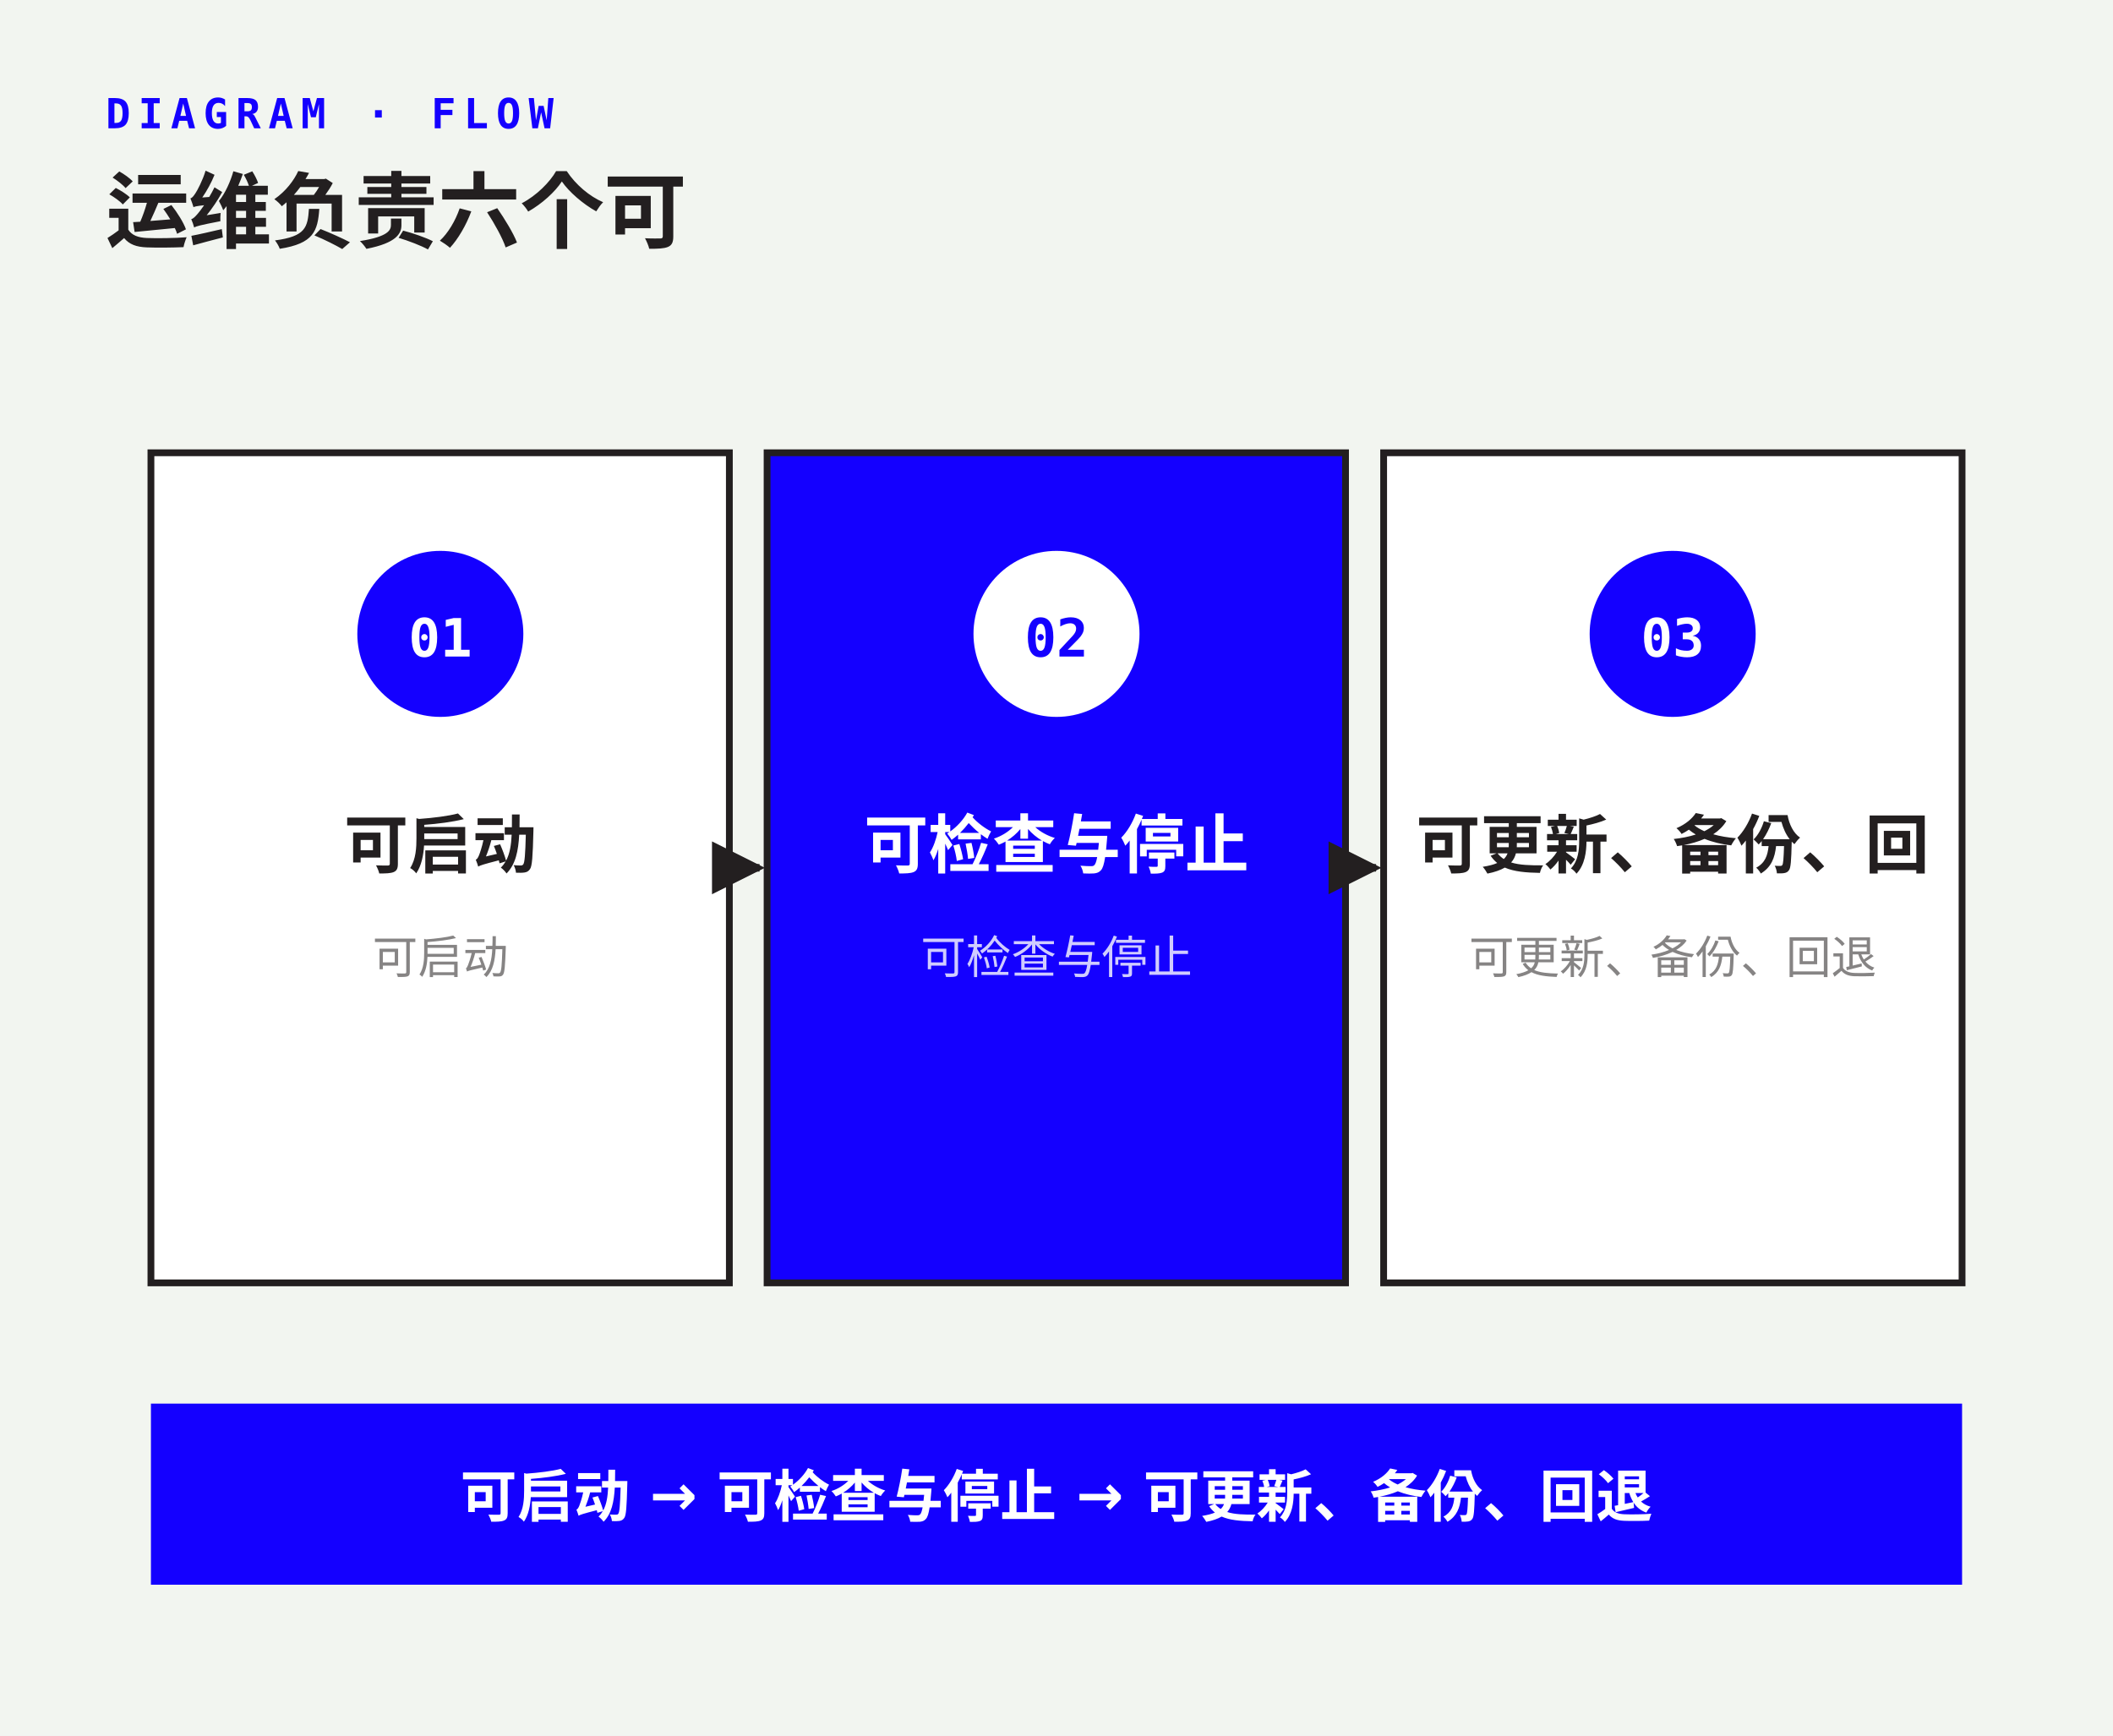
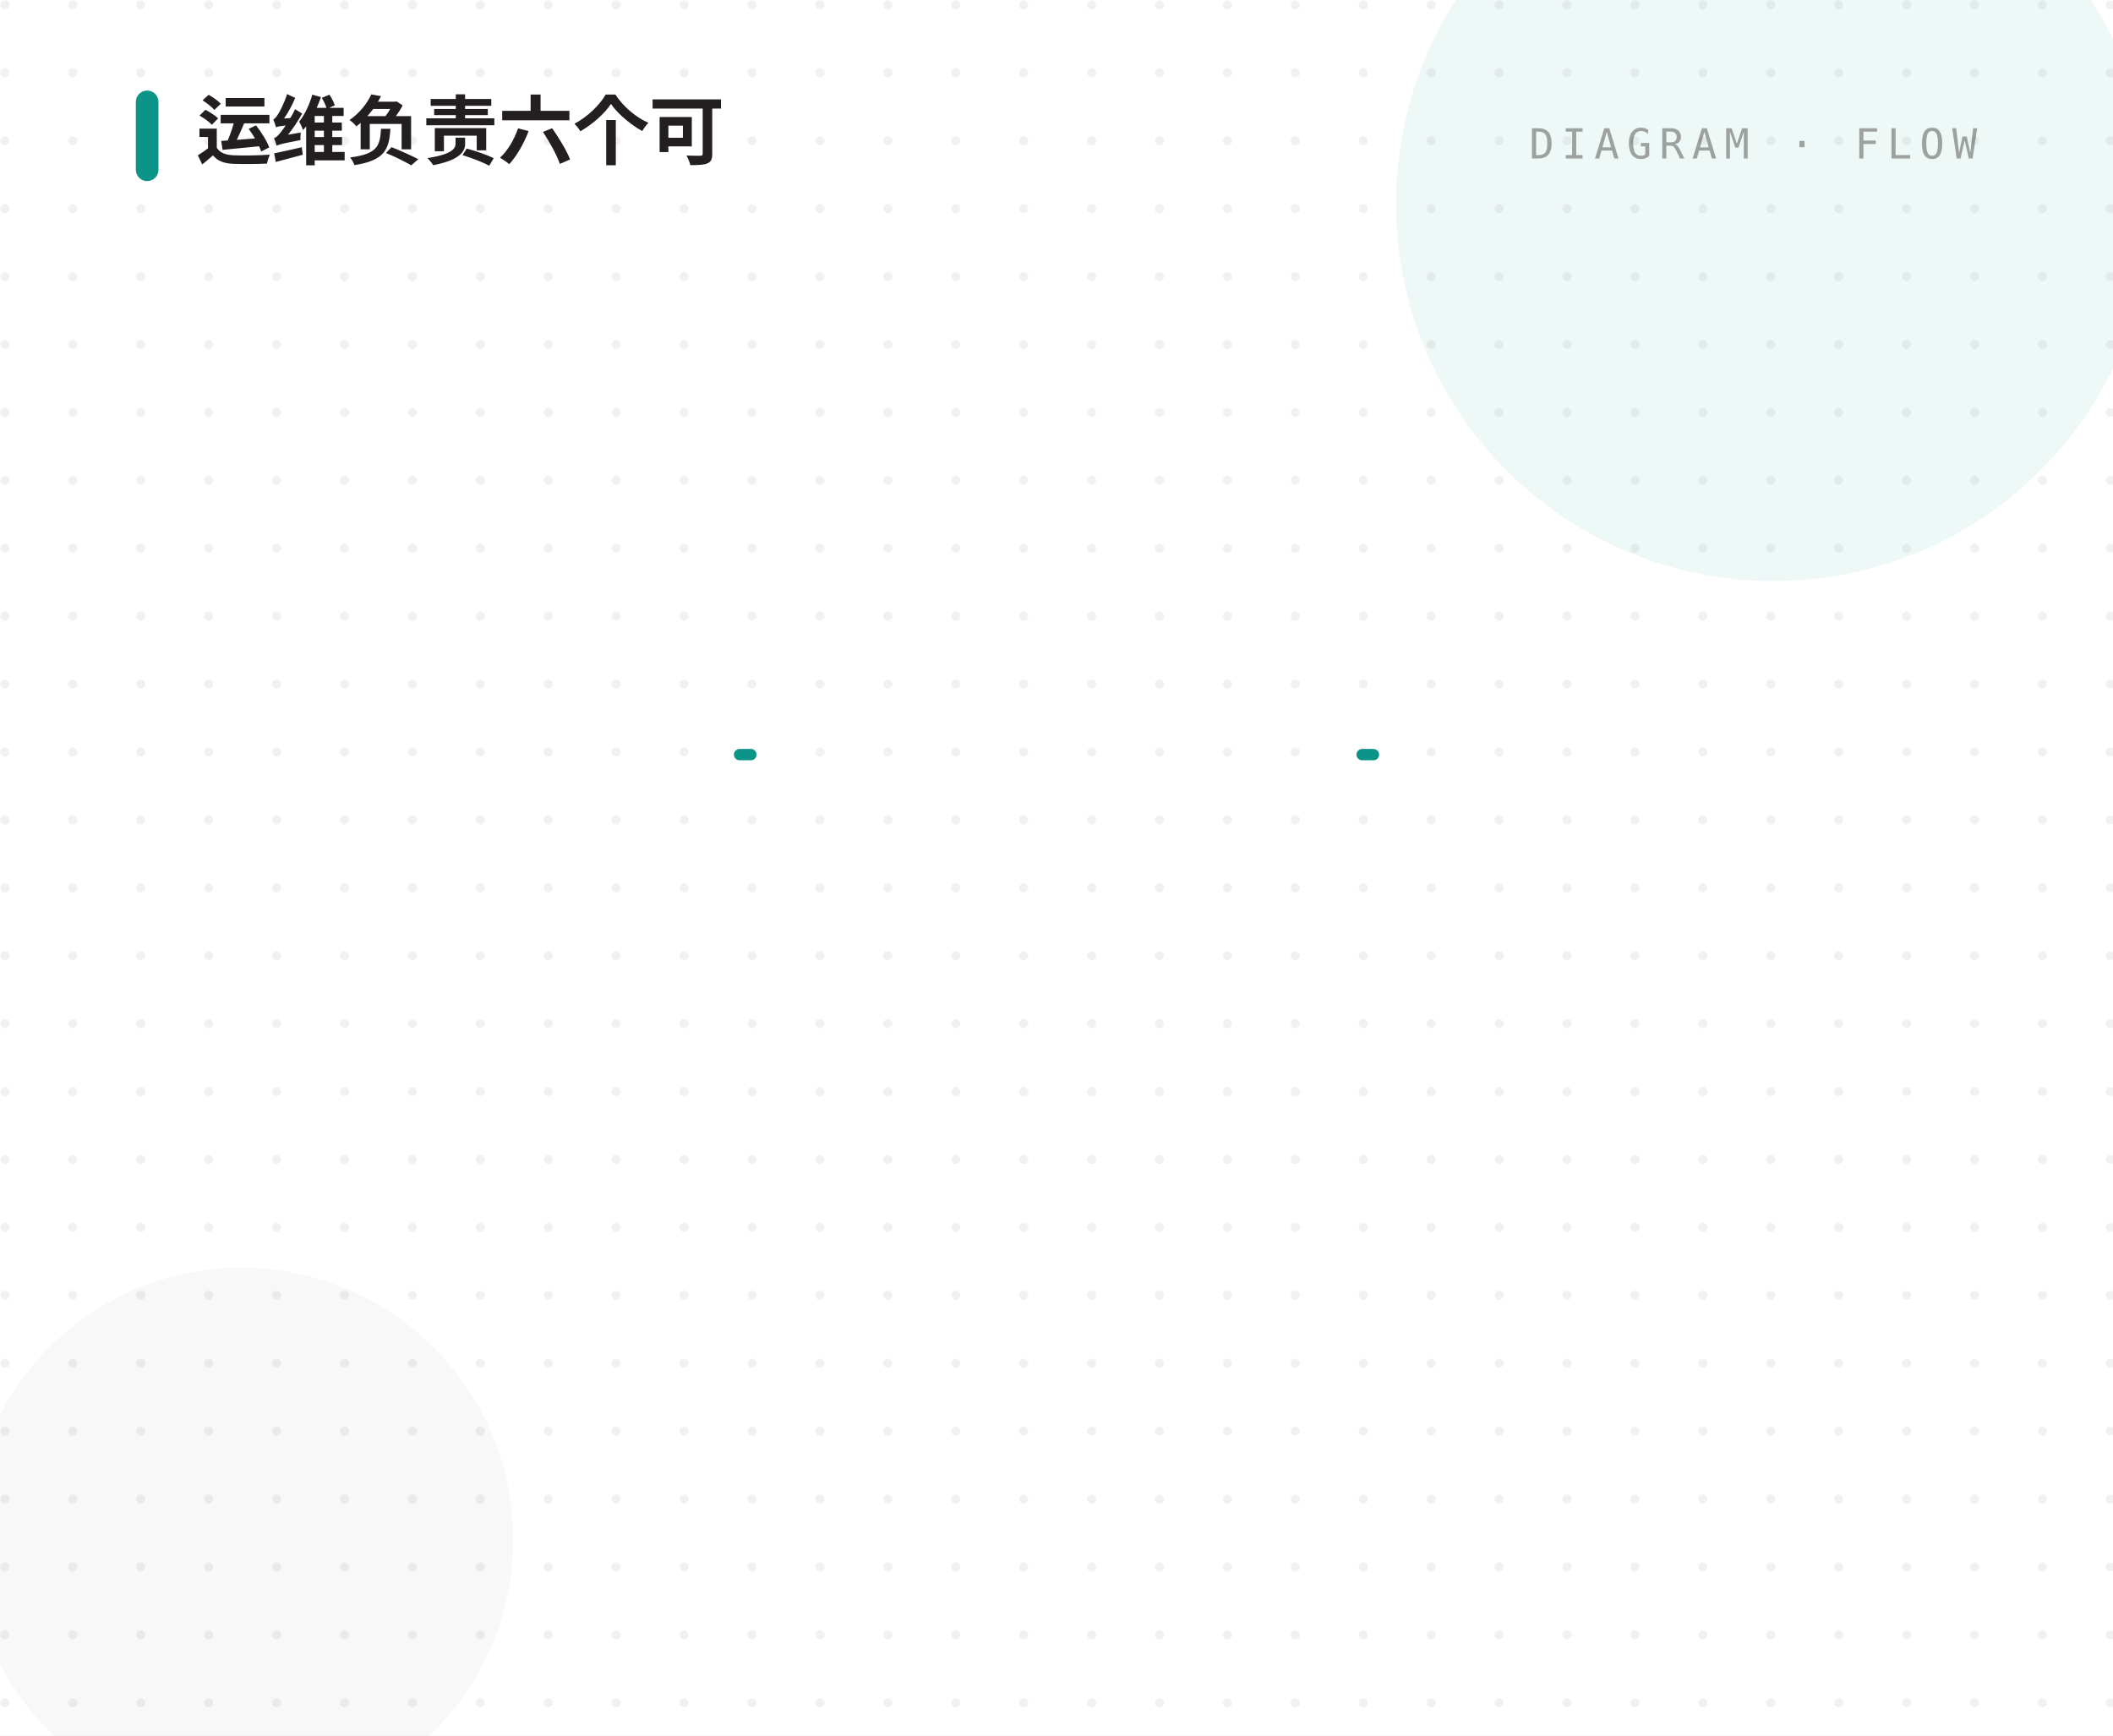
- <svg xmlns="http://www.w3.org/2000/svg" viewBox="0 0 560 460" role="img">
-   <rect width="560" height="460" fill="#f2f5f0" />
-   <text x="28" y="34" font-family="Menlo,monospace" font-size="11" font-weight="700" letter-spacing="2" fill="#1400ff">DIAGRAM · FLOW</text>
-   <text x="28" y="64" font-family="serif" font-size="22" font-weight="700" fill="#231f20">运维负责六个可</text>
+ <svg xmlns="http://www.w3.org/2000/svg" viewBox="0 0 560 460" role="img" aria-label="运维负责六个可">
  <defs>
-     <marker id="arr" viewBox="0 0 10 10" refX="9" refY="5" markerWidth="7" markerHeight="7" orient="auto">
-       <path d="M0 0 L10 5 L0 10 z" fill="#231f20" />
-     </marker>
+     <linearGradient id="g" x1="0" y1="0" x2="1" y2="1">
+       <stop offset="0%" stop-color="#0d9488" />
+       <stop offset="100%" stop-color="#2dd4bf" />
+     </linearGradient>
+     <pattern id="dots" width="18" height="18" patternUnits="userSpaceOnUse">
+       <circle cx="1.3" cy="1.3" r="1.2" fill="rgba(35,31,32,.06)" />
+     </pattern>
+     <filter id="sh" x="-30%" y="-30%" width="160%" height="160%">
+       <feDropShadow dx="0" dy="6" stdDeviation="10" flood-color="#231f20" flood-opacity=".10" />
+     </filter>
+     <filter id="glow" x="-60%" y="-60%" width="220%" height="220%">
+       <feDropShadow dx="0" dy="0" stdDeviation="14" flood-color="#0d9488" flood-opacity=".45" />
+     </filter>
  </defs>
-   <rect x="40.0" y="120" width="153.3" height="220" fill="#fff" stroke="#231f20" stroke-width="1.8" />
-   <circle cx="116.7" cy="168" r="22" fill="#1400ff" />
-   <text x="116.7" y="174" text-anchor="middle" font-family="Menlo,monospace" font-size="14" font-weight="700" fill="#fff">01</text>
-   <text x="116.7" y="230" text-anchor="middle" font-family="serif" font-size="17" font-weight="700" fill="#231f20">可启动</text>
-   <text x="116.7" y="258" text-anchor="middle" font-family="sans-serif" font-size="12" fill="rgba(35,31,32,.55)">可启动</text>
-   <line x1="195.3" y1="230" x2="201.3" y2="230" stroke="#231f20" stroke-width="2" marker-end="url(#arr)" />
-   <rect x="203.3" y="120" width="153.3" height="220" fill="#1400ff" stroke="#231f20" stroke-width="1.8" />
-   <circle cx="280.0" cy="168" r="22" fill="#fff" />
-   <text x="280.0" y="174" text-anchor="middle" font-family="Menlo,monospace" font-size="14" font-weight="700" fill="#1400ff">02</text>
-   <text x="280.0" y="230" text-anchor="middle" font-family="serif" font-size="17" font-weight="700" fill="#fff">可检查与停止</text>
-   <text x="280.0" y="258" text-anchor="middle" font-family="sans-serif" font-size="12" fill="rgba(255,255,255,.8)">可检查与停止</text>
-   <line x1="358.7" y1="230" x2="364.7" y2="230" stroke="#231f20" stroke-width="2" marker-end="url(#arr)" />
-   <rect x="366.7" y="120" width="153.3" height="220" fill="#fff" stroke="#231f20" stroke-width="1.8" />
-   <circle cx="443.3" cy="168" r="22" fill="#1400ff" />
-   <text x="443.3" y="174" text-anchor="middle" font-family="Menlo,monospace" font-size="14" font-weight="700" fill="#fff">03</text>
-   <text x="443.3" y="230" text-anchor="middle" font-family="serif" font-size="17" font-weight="700" fill="#231f20">可更新、备份、回</text>
-   <text x="443.3" y="258" text-anchor="middle" font-family="sans-serif" font-size="12" fill="rgba(35,31,32,.55)">可更新、备份、回退</text>
-   <rect x="40" y="372" width="480" height="48" fill="#1400ff" />
-   <text x="280" y="402" text-anchor="middle" font-family="sans-serif" font-size="15" font-weight="700" fill="#fff">可启动 → 可检查与停止 → 可更新、备份、回退</text>
+   <rect width="560" height="460" fill="#ffffff" />
+   <rect width="560" height="460" fill="url(#dots)" />
+   <circle cx="470" cy="54" r="100" fill="rgba(13,148,136,.07)">
+     <animate attributeName="r" values="100;116;100" dur="9s" repeatCount="indefinite" />
+   </circle>
+   <circle cx="64" cy="408" r="72" fill="rgba(35,31,32,.035)">
+     <animate attributeName="r" values="72;84;72" dur="11s" repeatCount="indefinite" />
+   </circle>
+   <g font-family="-apple-system,BlinkMacSystemFont,'PingFang SC',sans-serif">
+     <rect x="36" y="24" width="6" height="24" rx="3" fill="#0d9488" />
+     <text x="52" y="42" font-size="20" font-weight="800" fill="#231f20">运维负责六个可</text>
+     <text x="524" y="42" text-anchor="end" font-family="'SF Mono',Menlo,monospace" font-size="11" letter-spacing="2" fill="rgba(35,31,32,.4)">DIAGRAM · FLOW</text>
+   </g>
+   <g opacity="0">
+     <animate attributeName="opacity" from="0" to="1" begin="0.15s" dur="0.5s" fill="freeze" />
+     <rect x="40" y="100" width="150" height="200" rx="16" fill="#fff" filter="url(#sh)" />
+     <circle cx="115.0" cy="150" r="22" fill="url(#g)" />
+     <text x="115.0" y="156" text-anchor="middle" font-family="'SF Mono',Menlo,monospace" font-size="14" font-weight="700" fill="#fff">01</text>
+     <text x="115.0" y="222" text-anchor="middle" font-family="-apple-system,BlinkMacSystemFont,'PingFang SC',sans-serif" font-size="17" font-weight="700" fill="#231f20">可启动</text>
+     <text x="115.0" y="248" text-anchor="middle" font-family="'SF Mono',Menlo,monospace" font-size="10" letter-spacing="1.5" fill="rgba(35,31,32,.4)">STEP 01</text>
+   </g>
+   <path d="M196 200 H199" stroke="#0d9488" stroke-width="3" stroke-linecap="round" stroke-dasharray="7 7">
+     <animate attributeName="stroke-dashoffset" from="14" to="0" dur="0.9s" repeatCount="indefinite" />
+   </path>
+   <g opacity="0">
+     <animate attributeName="opacity" from="0" to="1" begin="0.47s" dur="0.5s" fill="freeze" />
+     <rect x="197" y="92" width="166" height="216" rx="22" fill="none" stroke="#0d9488" stroke-width="2" opacity=".4">
+       <animate attributeName="opacity" values=".5;.14;.5" dur="2.3s" repeatCount="indefinite" />
+     </rect>
+     <rect x="205" y="100" width="150" height="200" rx="16" fill="url(#g)" filter="url(#glow)" />
+     <circle cx="280.0" cy="150" r="22" fill="#fff" />
+     <text x="280.0" y="156" text-anchor="middle" font-family="'SF Mono',Menlo,monospace" font-size="14" font-weight="700" fill="#0d9488">02</text>
+     <text x="280.0" y="222" text-anchor="middle" font-family="-apple-system,BlinkMacSystemFont,'PingFang SC',sans-serif" font-size="17" font-weight="800" fill="#fff">可检查与停止</text>
+     <text x="280.0" y="248" text-anchor="middle" font-family="'SF Mono',Menlo,monospace" font-size="10" letter-spacing="1.5" fill="rgba(255,255,255,.8)">STEP 02</text>
+   </g>
+   <path d="M361 200 H364" stroke="#0d9488" stroke-width="3" stroke-linecap="round" stroke-dasharray="7 7">
+     <animate attributeName="stroke-dashoffset" from="14" to="0" dur="0.9s" repeatCount="indefinite" />
+   </path>
+   <g opacity="0">
+     <animate attributeName="opacity" from="0" to="1" begin="0.79s" dur="0.5s" fill="freeze" />
+     <rect x="370" y="100" width="150" height="200" rx="16" fill="#fff" filter="url(#sh)" />
+     <circle cx="445.0" cy="150" r="22" fill="url(#g)" />
+     <text x="445.0" y="156" text-anchor="middle" font-family="'SF Mono',Menlo,monospace" font-size="14" font-weight="700" fill="#fff">03</text>
+     <text x="445.0" y="222" text-anchor="middle" font-family="-apple-system,BlinkMacSystemFont,'PingFang SC',sans-serif" font-size="14" font-weight="700" fill="#231f20">可更新、备份、回退</text>
+     <text x="445.0" y="248" text-anchor="middle" font-family="'SF Mono',Menlo,monospace" font-size="10" letter-spacing="1.5" fill="rgba(35,31,32,.4)">STEP 03</text>
+   </g>
+   <g opacity="0">
+     <animate attributeName="opacity" from="0" to="1" begin="1.11s" dur="0.5s" fill="freeze" />
+     <rect x="40" y="352" width="480" height="56" rx="28" fill="rgba(13,148,136,.10)" />
+     <text x="280" y="386" text-anchor="middle" font-family="-apple-system,BlinkMacSystemFont,'PingFang SC',sans-serif" font-size="15" font-weight="700" fill="#0f766e">可启动 → 可检查与停止 → 可更新、备份、回退</text>
+   </g>
</svg>
